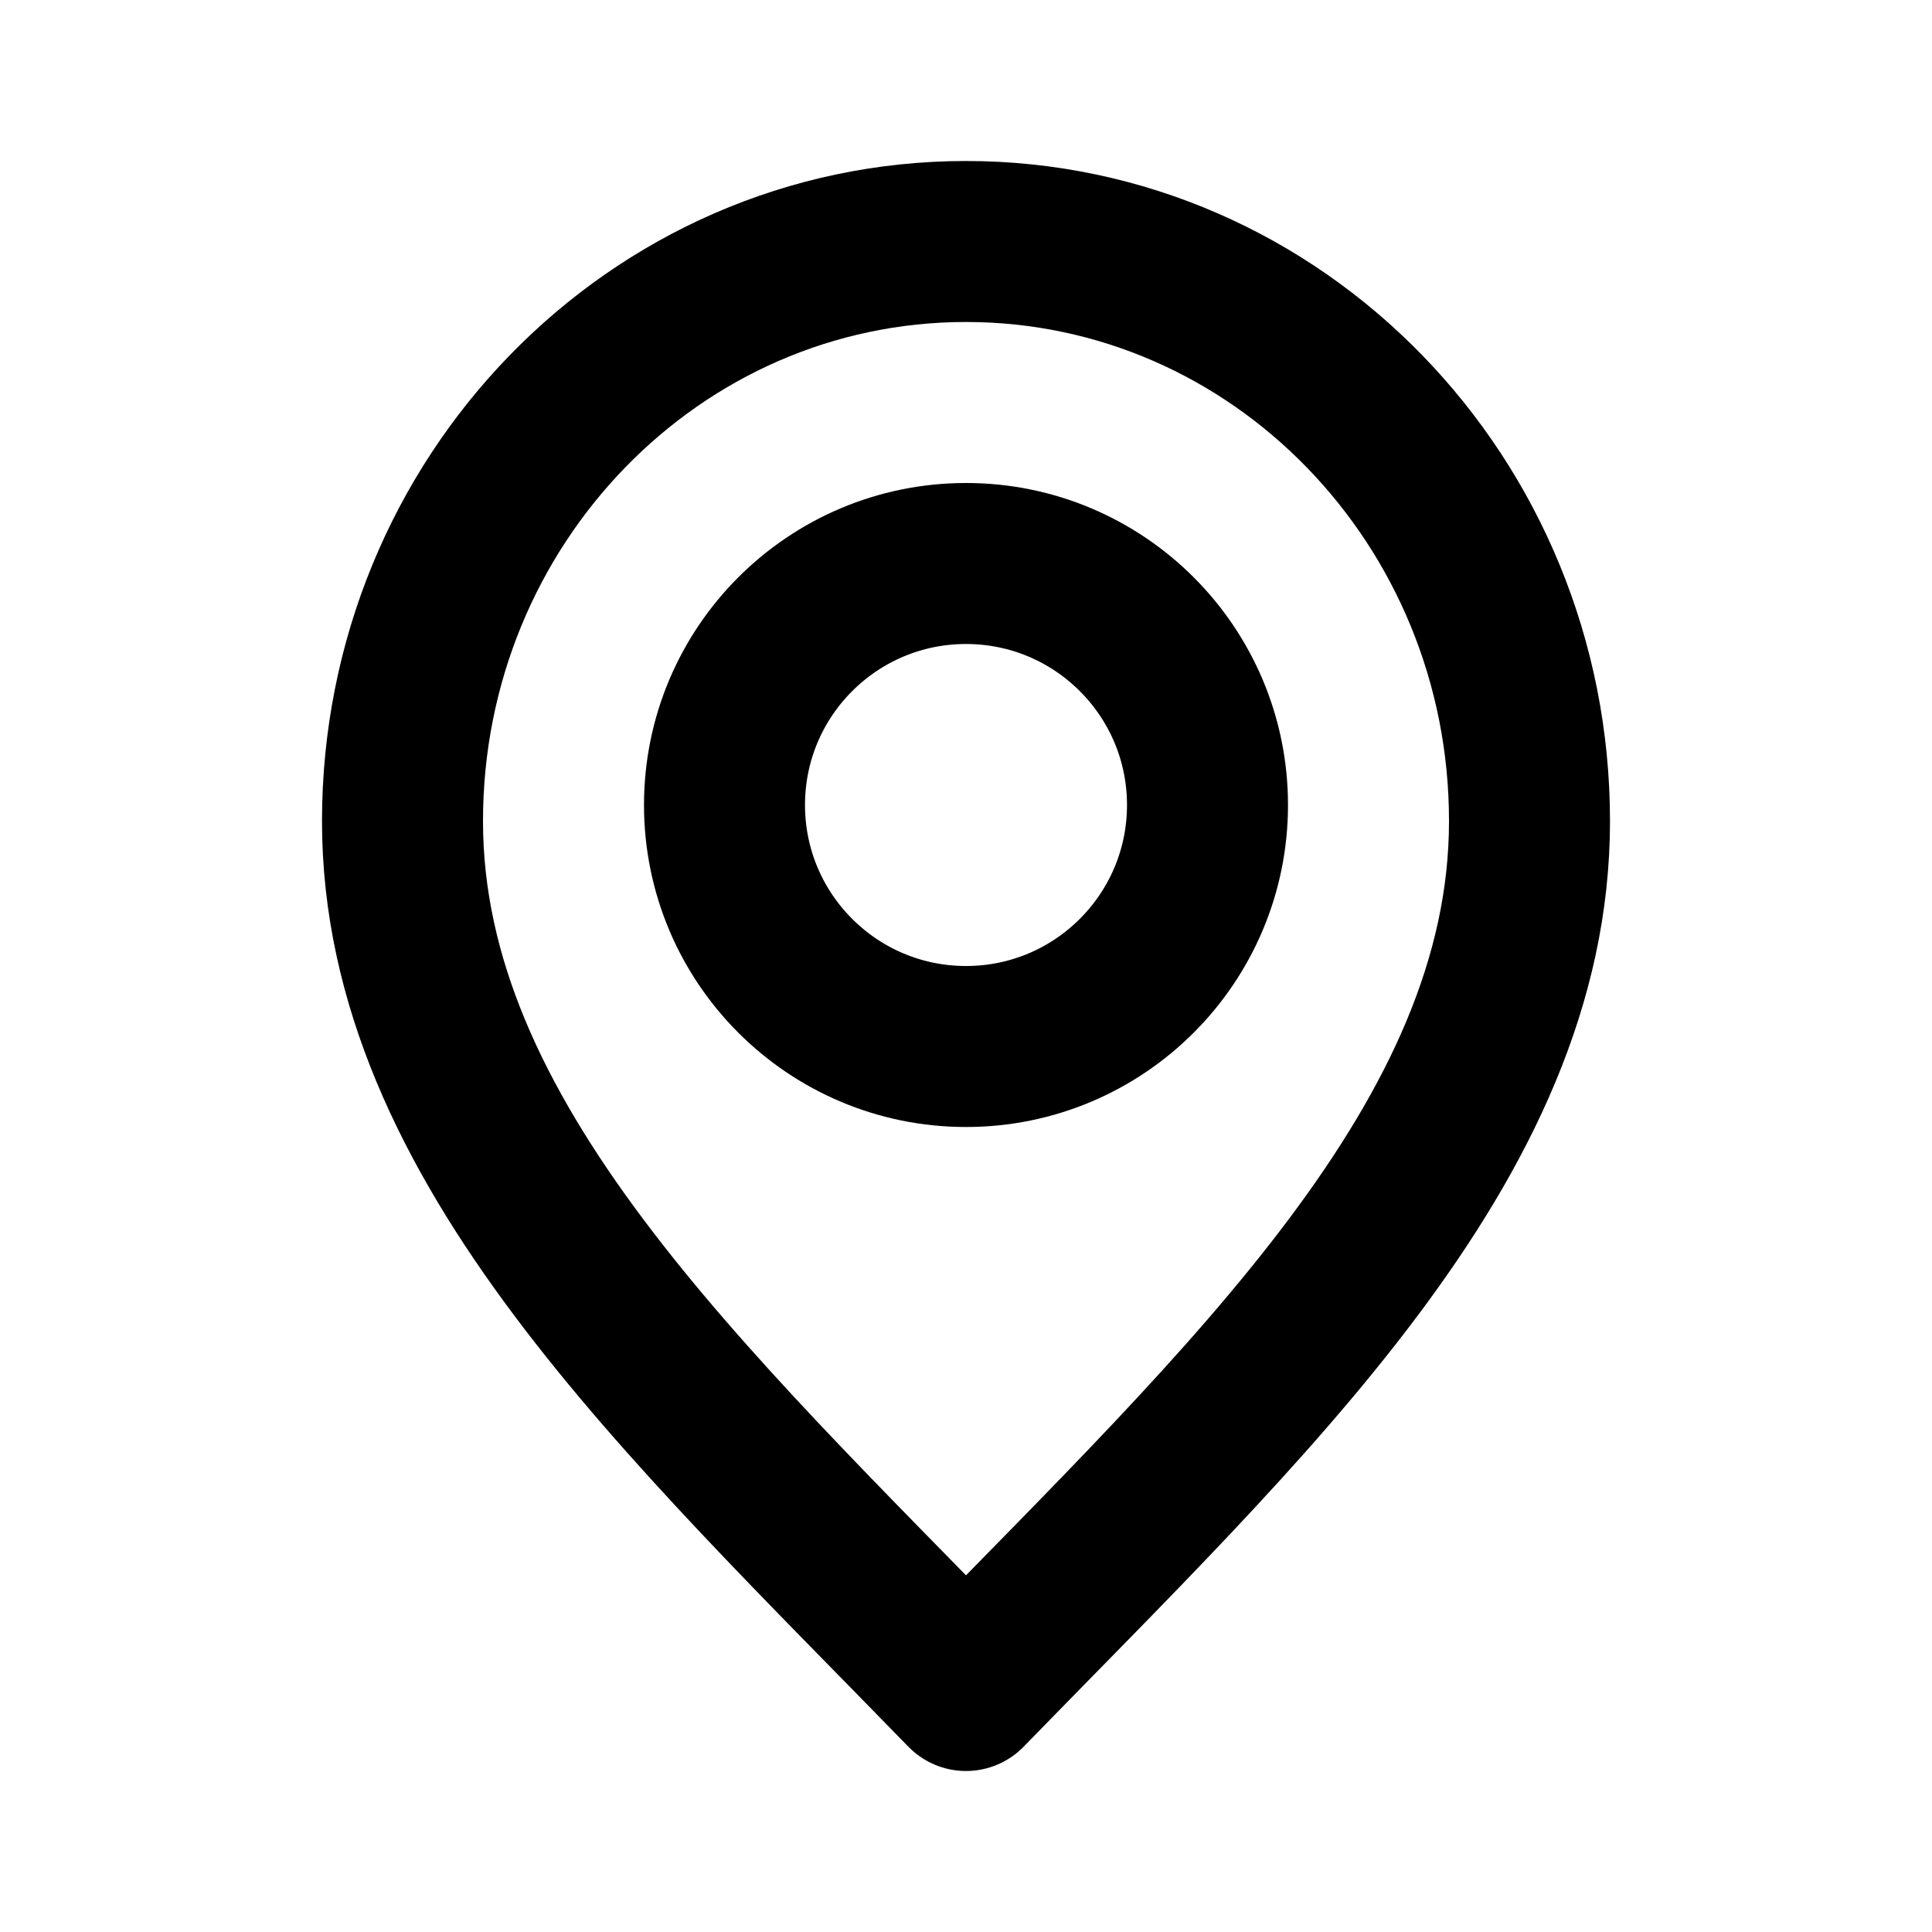
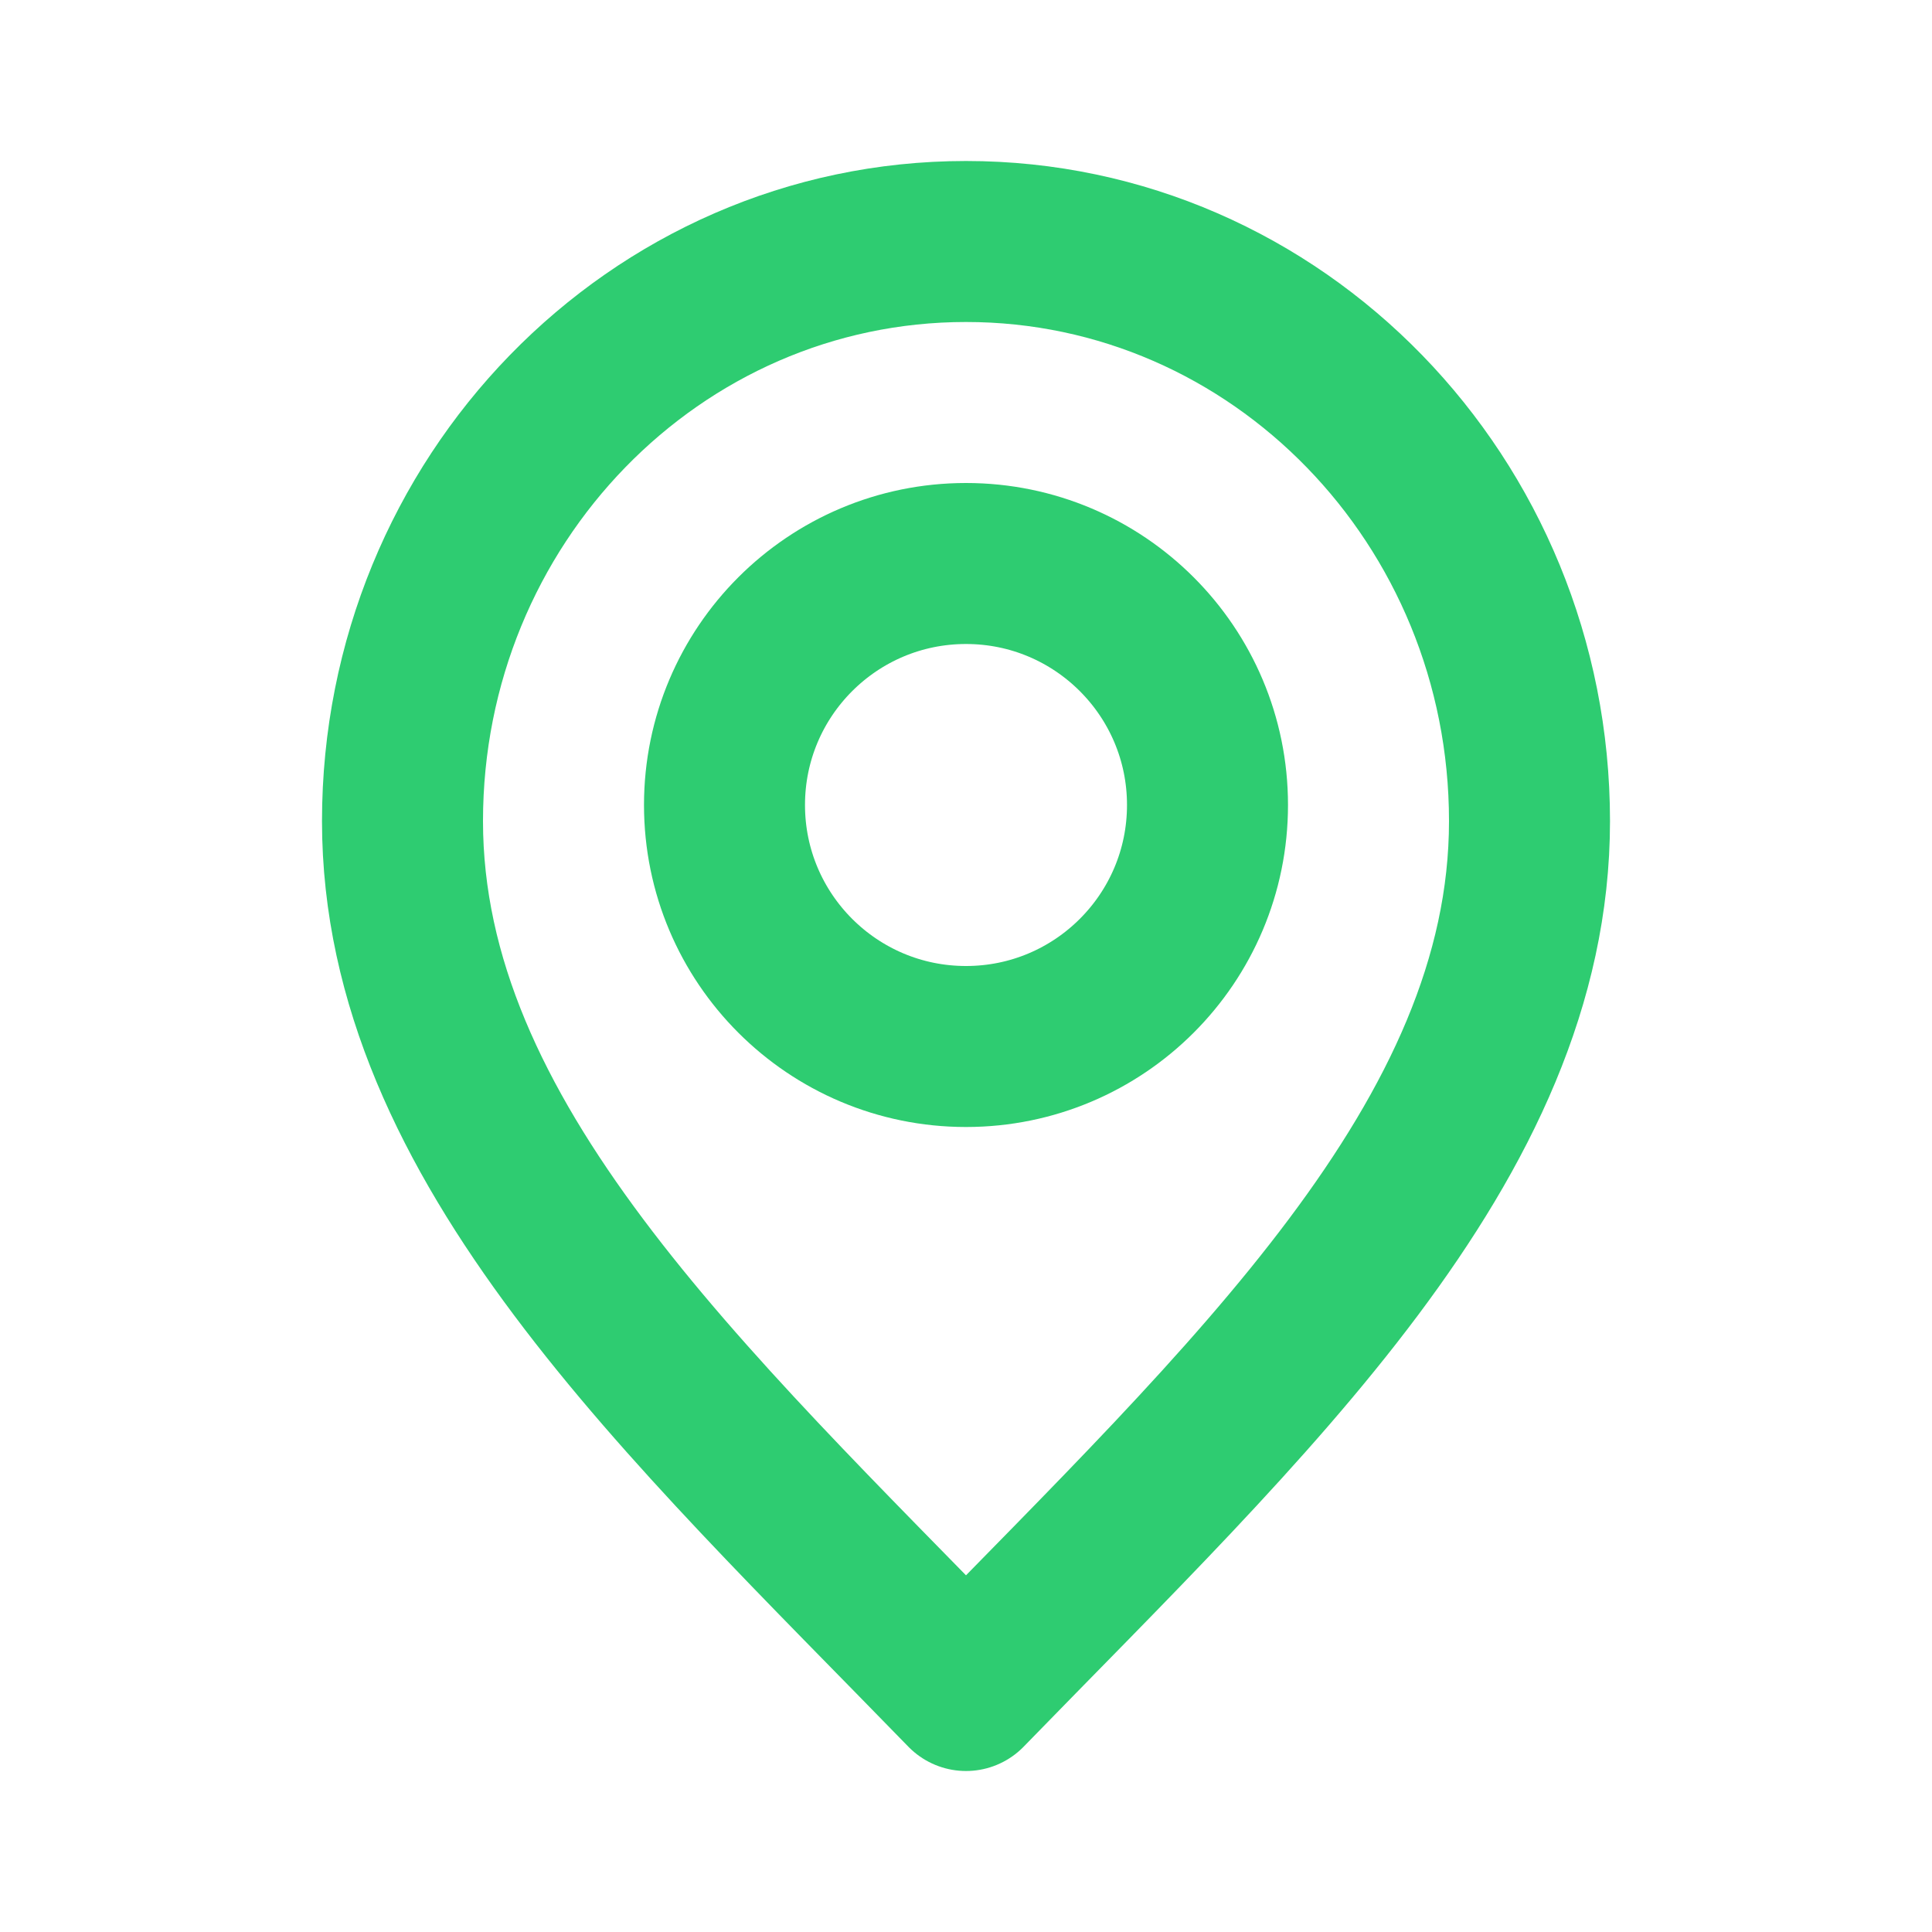
- <svg xmlns="http://www.w3.org/2000/svg" width="800px" height="800px" viewBox="0 0 24 24" fill="none">
-   <path d="M12 21C15.5 17.4 19 14.176 19 10.2C19 6.224 15.866 3 12 3C8.134 3 5 6.224 5 10.2C5 14.176 8.5 17.4 12 21Z" stroke="#000000" stroke-width="2" stroke-linecap="round" stroke-linejoin="round" />
-   <path d="M12 13C13.657 13 15 11.657 15 10C15 8.343 13.657 7 12 7C10.343 7 9 8.343 9 10C9 11.657 10.343 13 12 13Z" stroke="#000000" stroke-width="2" stroke-linecap="round" stroke-linejoin="round" />
+ <svg xmlns="http://www.w3.org/2000/svg" width="" height="21px" viewBox="0 0 24 24" fill="none">
+   <path d="M12 21C15.5 17.4 19 14.176 19 10.2C19 6.224 15.866 3 12 3C8.134 3 5 6.224 5 10.2C5 14.176 8.5 17.4 12 21Z" stroke="#2ECC71" stroke-width="2" stroke-linecap="round" stroke-linejoin="round" />
+   <path d="M12 13C13.657 13 15 11.657 15 10C15 8.343 13.657 7 12 7C10.343 7 9 8.343 9 10C9 11.657 10.343 13 12 13Z" stroke="#2ECC71" stroke-width="2" stroke-linecap="round" stroke-linejoin="round" />
</svg>
